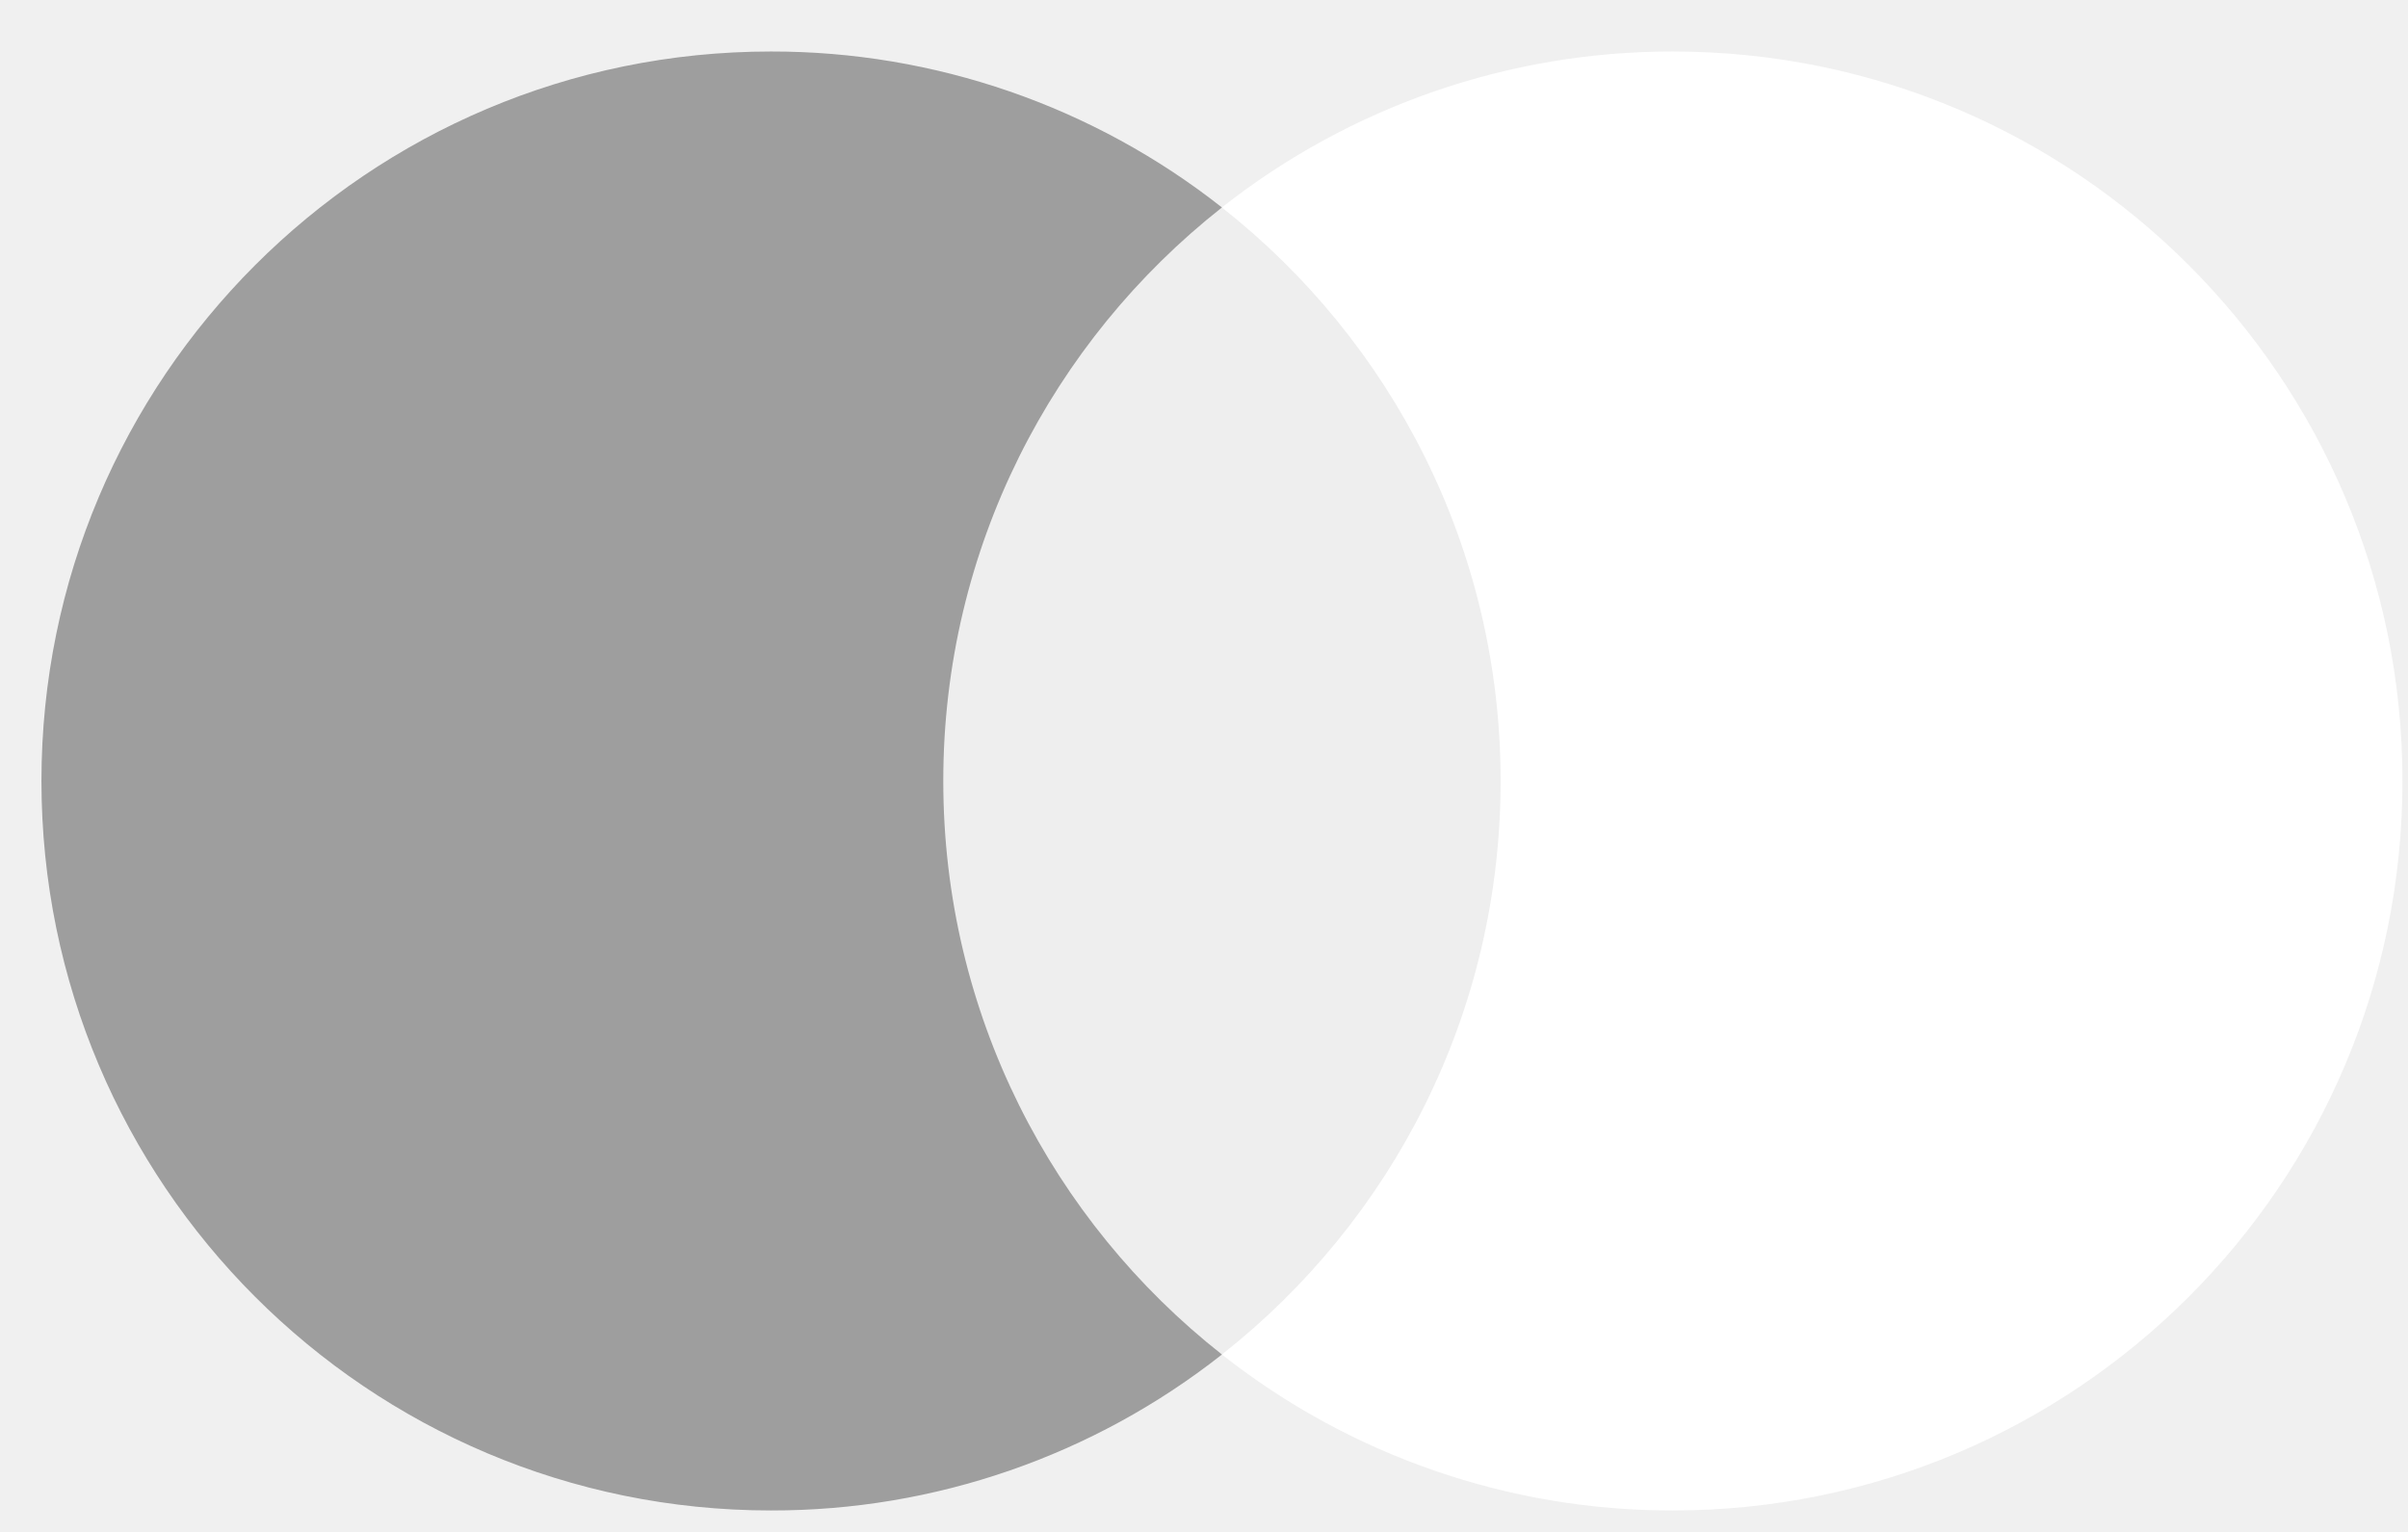
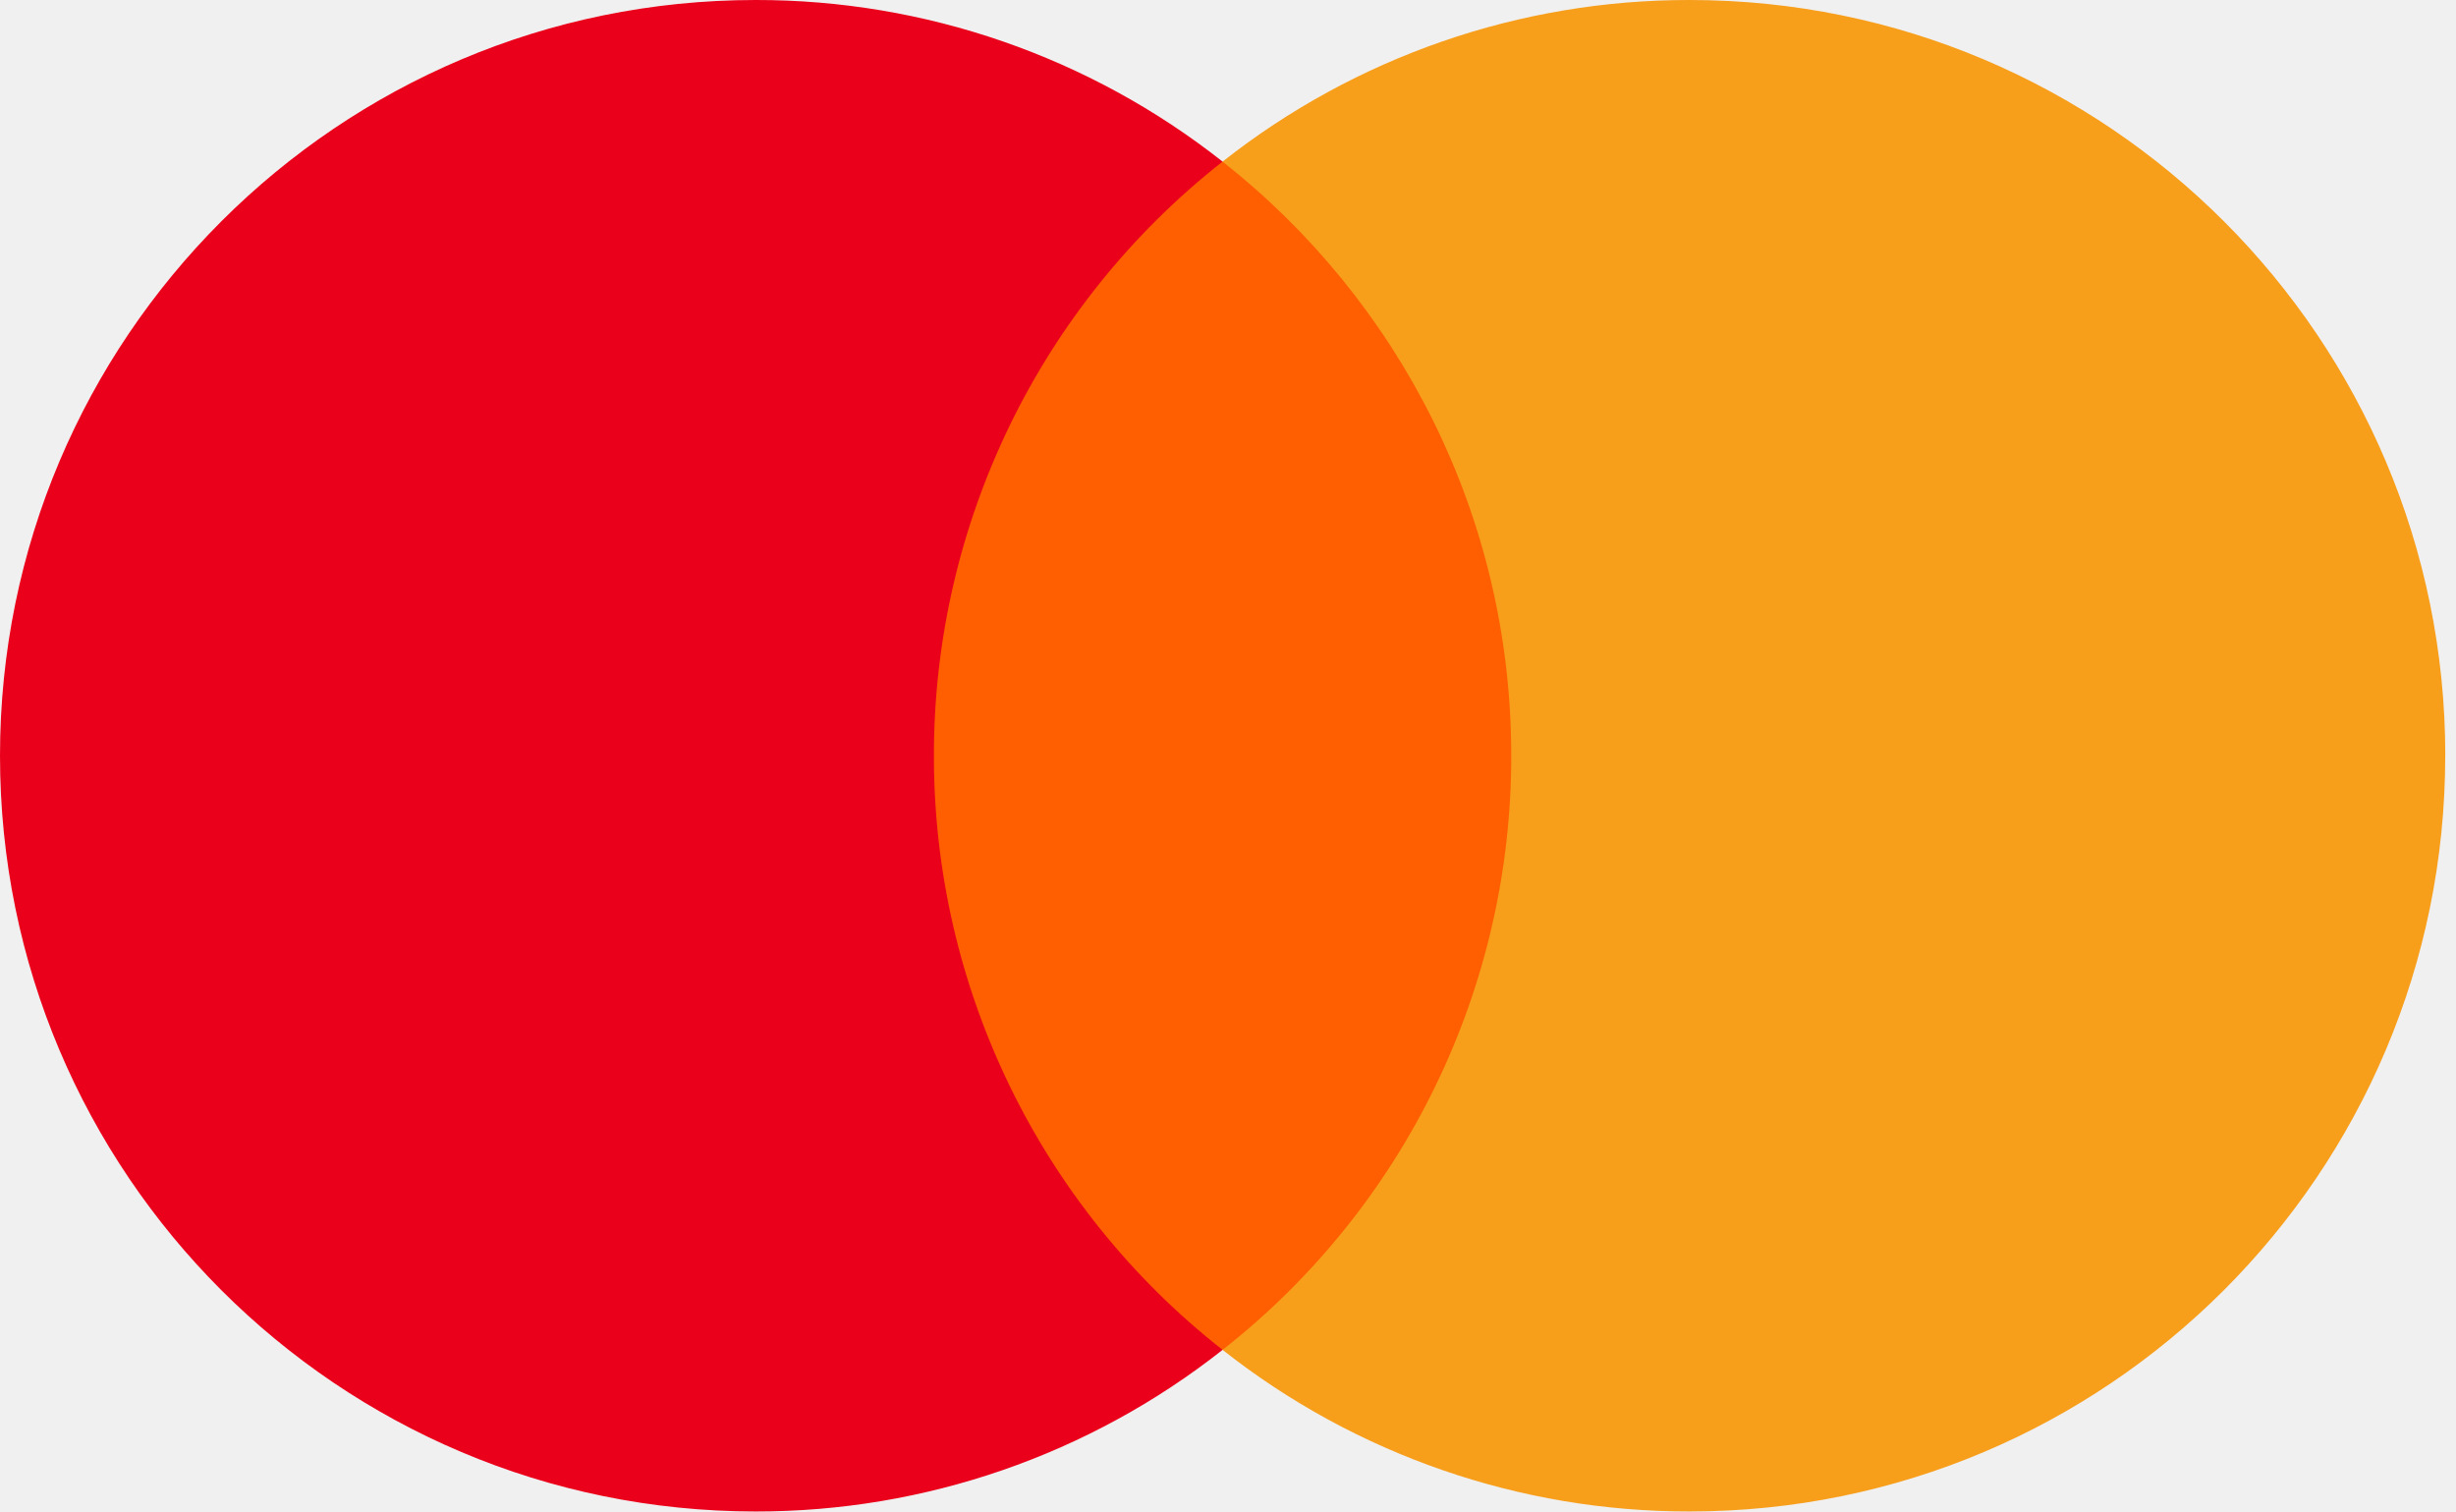
- <svg xmlns="http://www.w3.org/2000/svg" width="33" height="21" viewBox="0 0 33 21" fill="none">
-   <path d="M21.121 18.568H12.372V2.844H21.122L21.121 18.568Z" fill="#EEEEEE" />
-   <path d="M32.924 10.706C32.924 16.229 28.448 20.706 22.926 20.706C20.684 20.71 18.506 19.956 16.745 18.568C19.072 16.737 20.565 13.896 20.565 10.706C20.565 7.517 19.072 4.676 16.745 2.844C18.506 1.456 20.683 0.703 22.925 0.706C28.448 0.706 32.924 5.183 32.924 10.706" fill="white" />
-   <path d="M12.927 10.706C12.927 7.517 14.42 4.676 16.746 2.844C14.985 1.456 12.808 0.703 10.566 0.706C5.044 0.706 0.568 5.183 0.568 10.706C0.568 16.229 5.044 20.706 10.566 20.706C12.808 20.71 14.985 19.956 16.746 18.568C14.42 16.738 12.927 13.896 12.927 10.706Z" fill="#9E9E9E" />
+ <svg xmlns="http://www.w3.org/2000/svg" width="39" height="24" fill="none">
+   <path d="M24.665 21.433h-10.5V2.566h10.5v18.868Z" fill="#FF5F00" />
+   <path d="M14.83 12a11.98 11.98 0 0 1 4.584-9.434A11.948 11.948 0 0 0 11.998 0C5.372 0 0 5.373 0 12c0 6.628 5.372 12 11.998 12 2.69.004 5.303-.9 7.416-2.566A11.98 11.98 0 0 1 14.83 12Z" fill="#EB001B" />
+   <path d="M38.829 12c0 6.628-5.372 12-11.998 12-2.691.004-5.304-.9-7.417-2.566A11.978 11.978 0 0 0 23.998 12c0-3.828-1.793-7.237-4.584-9.434A11.951 11.951 0 0 1 26.83 0C33.457 0 38.83 5.373 38.83 12" fill="#F79E1B" />
</svg>
